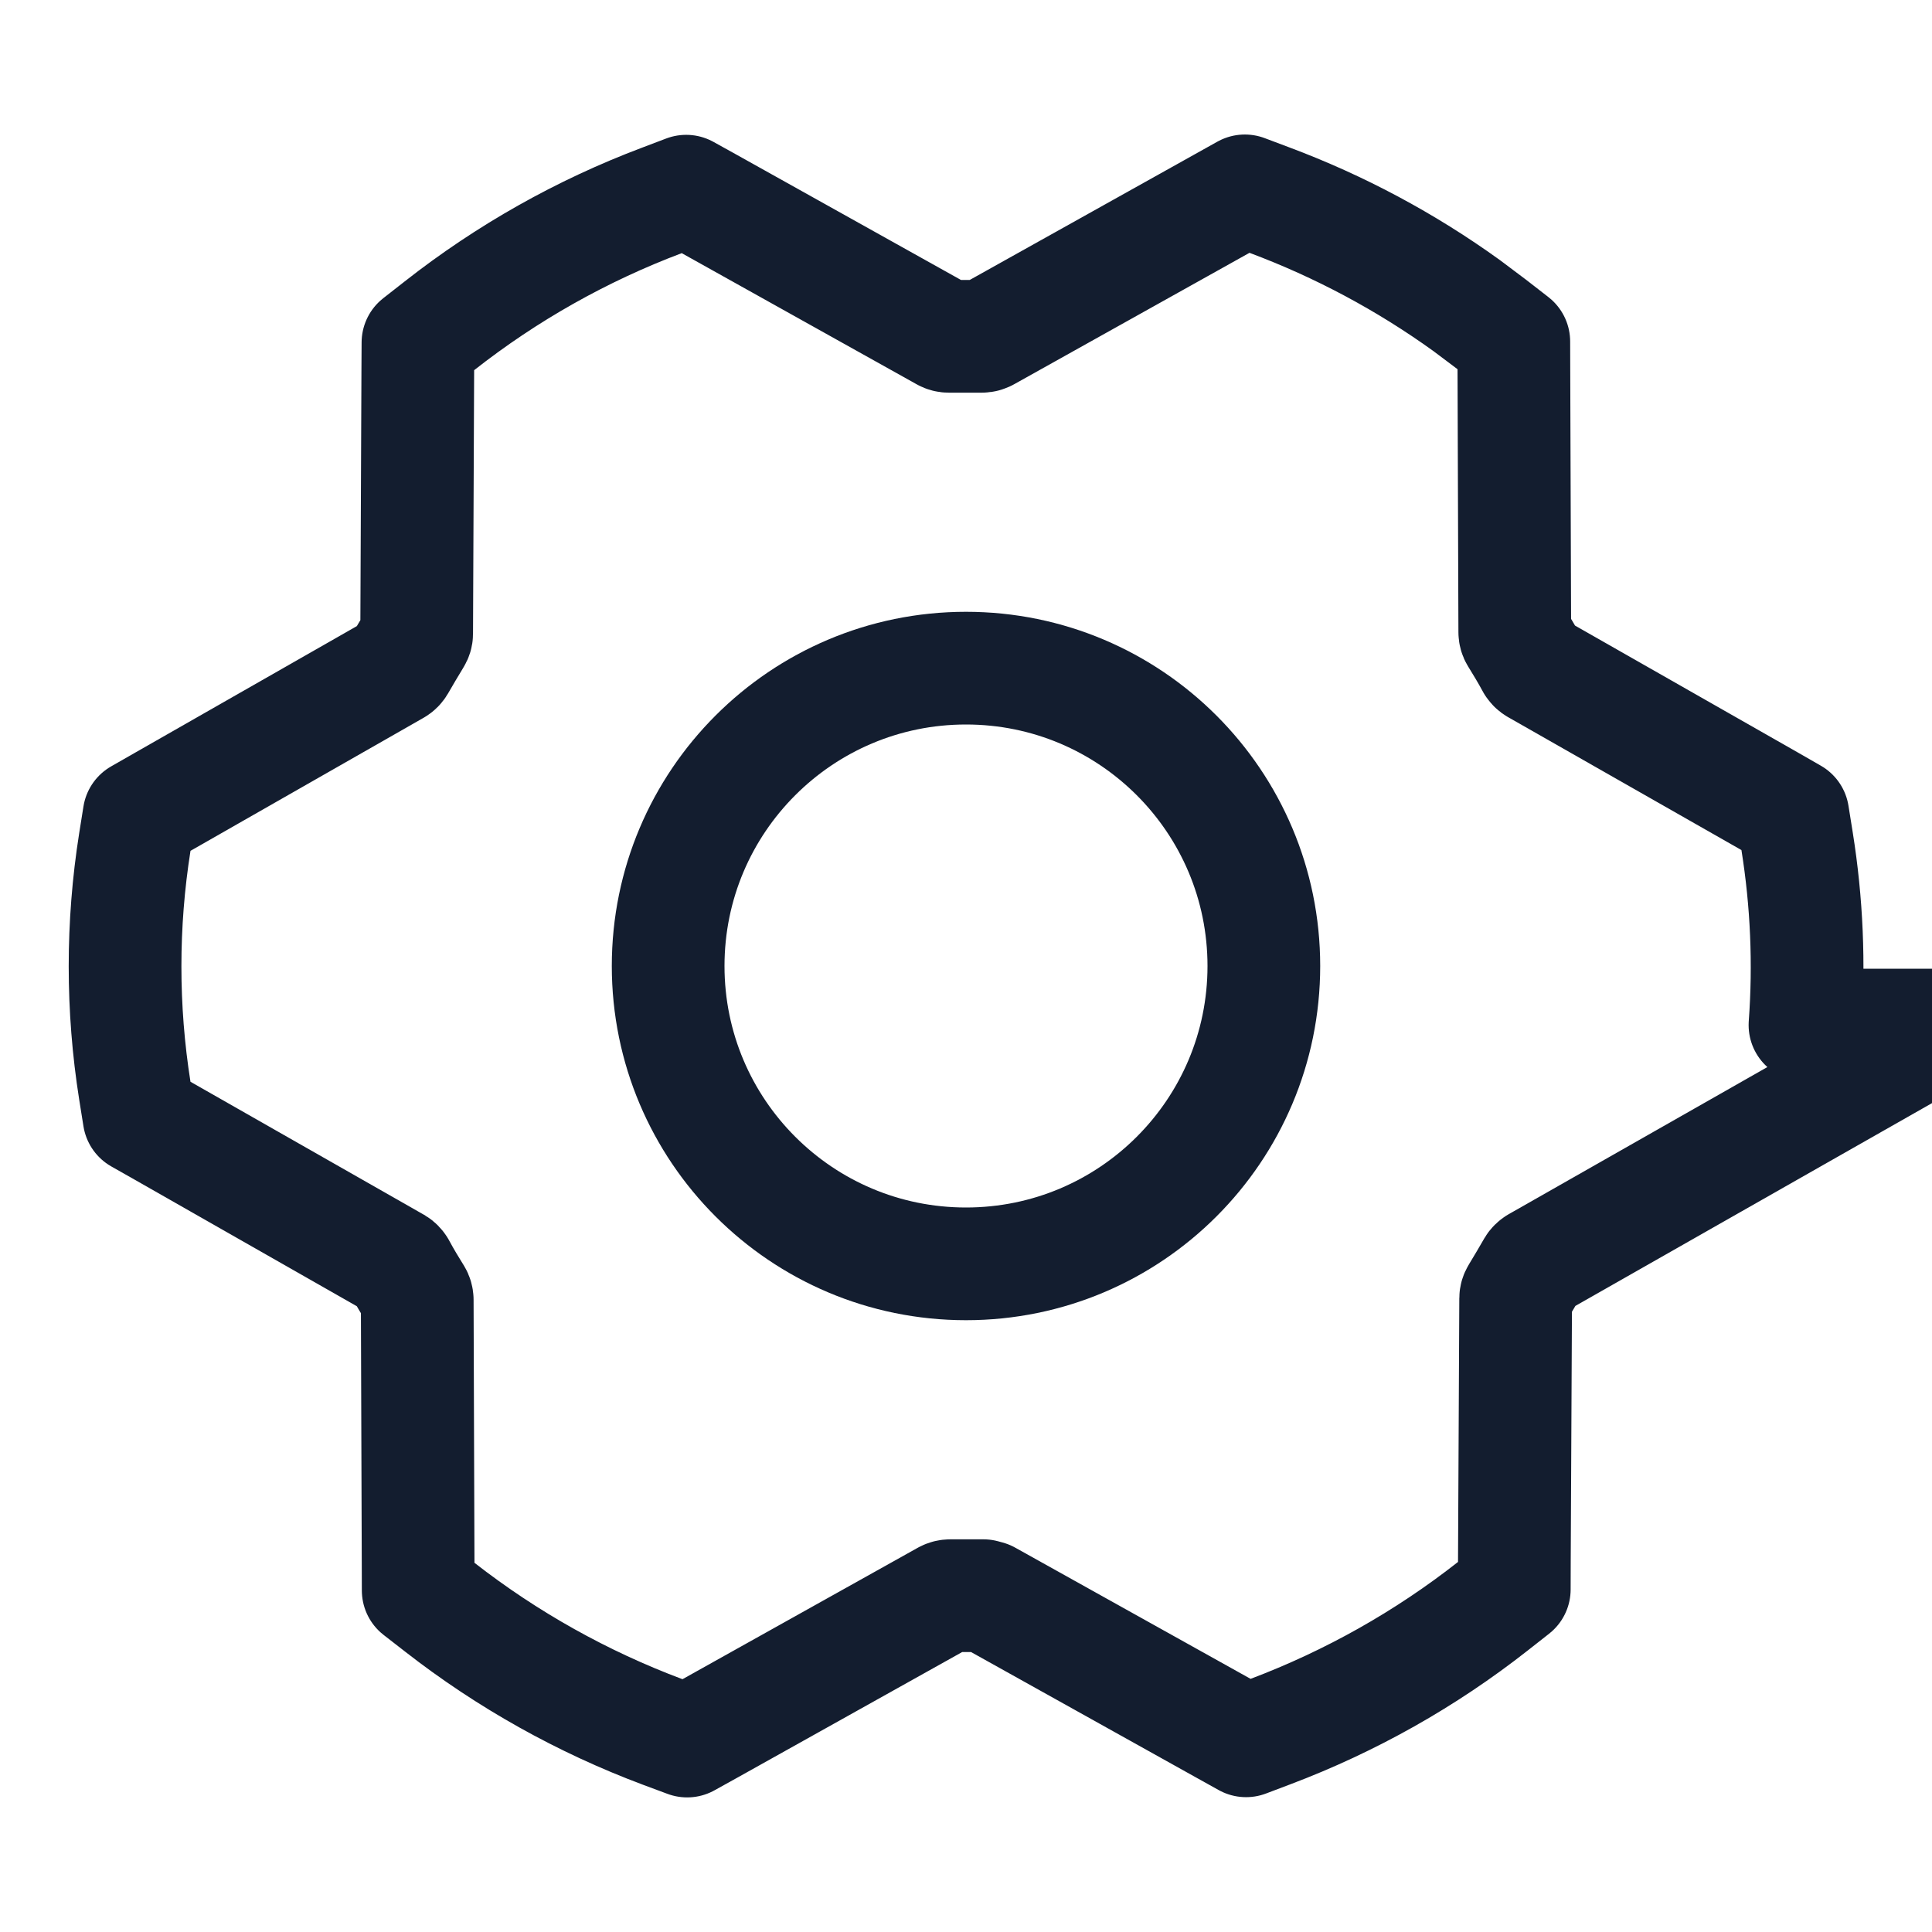
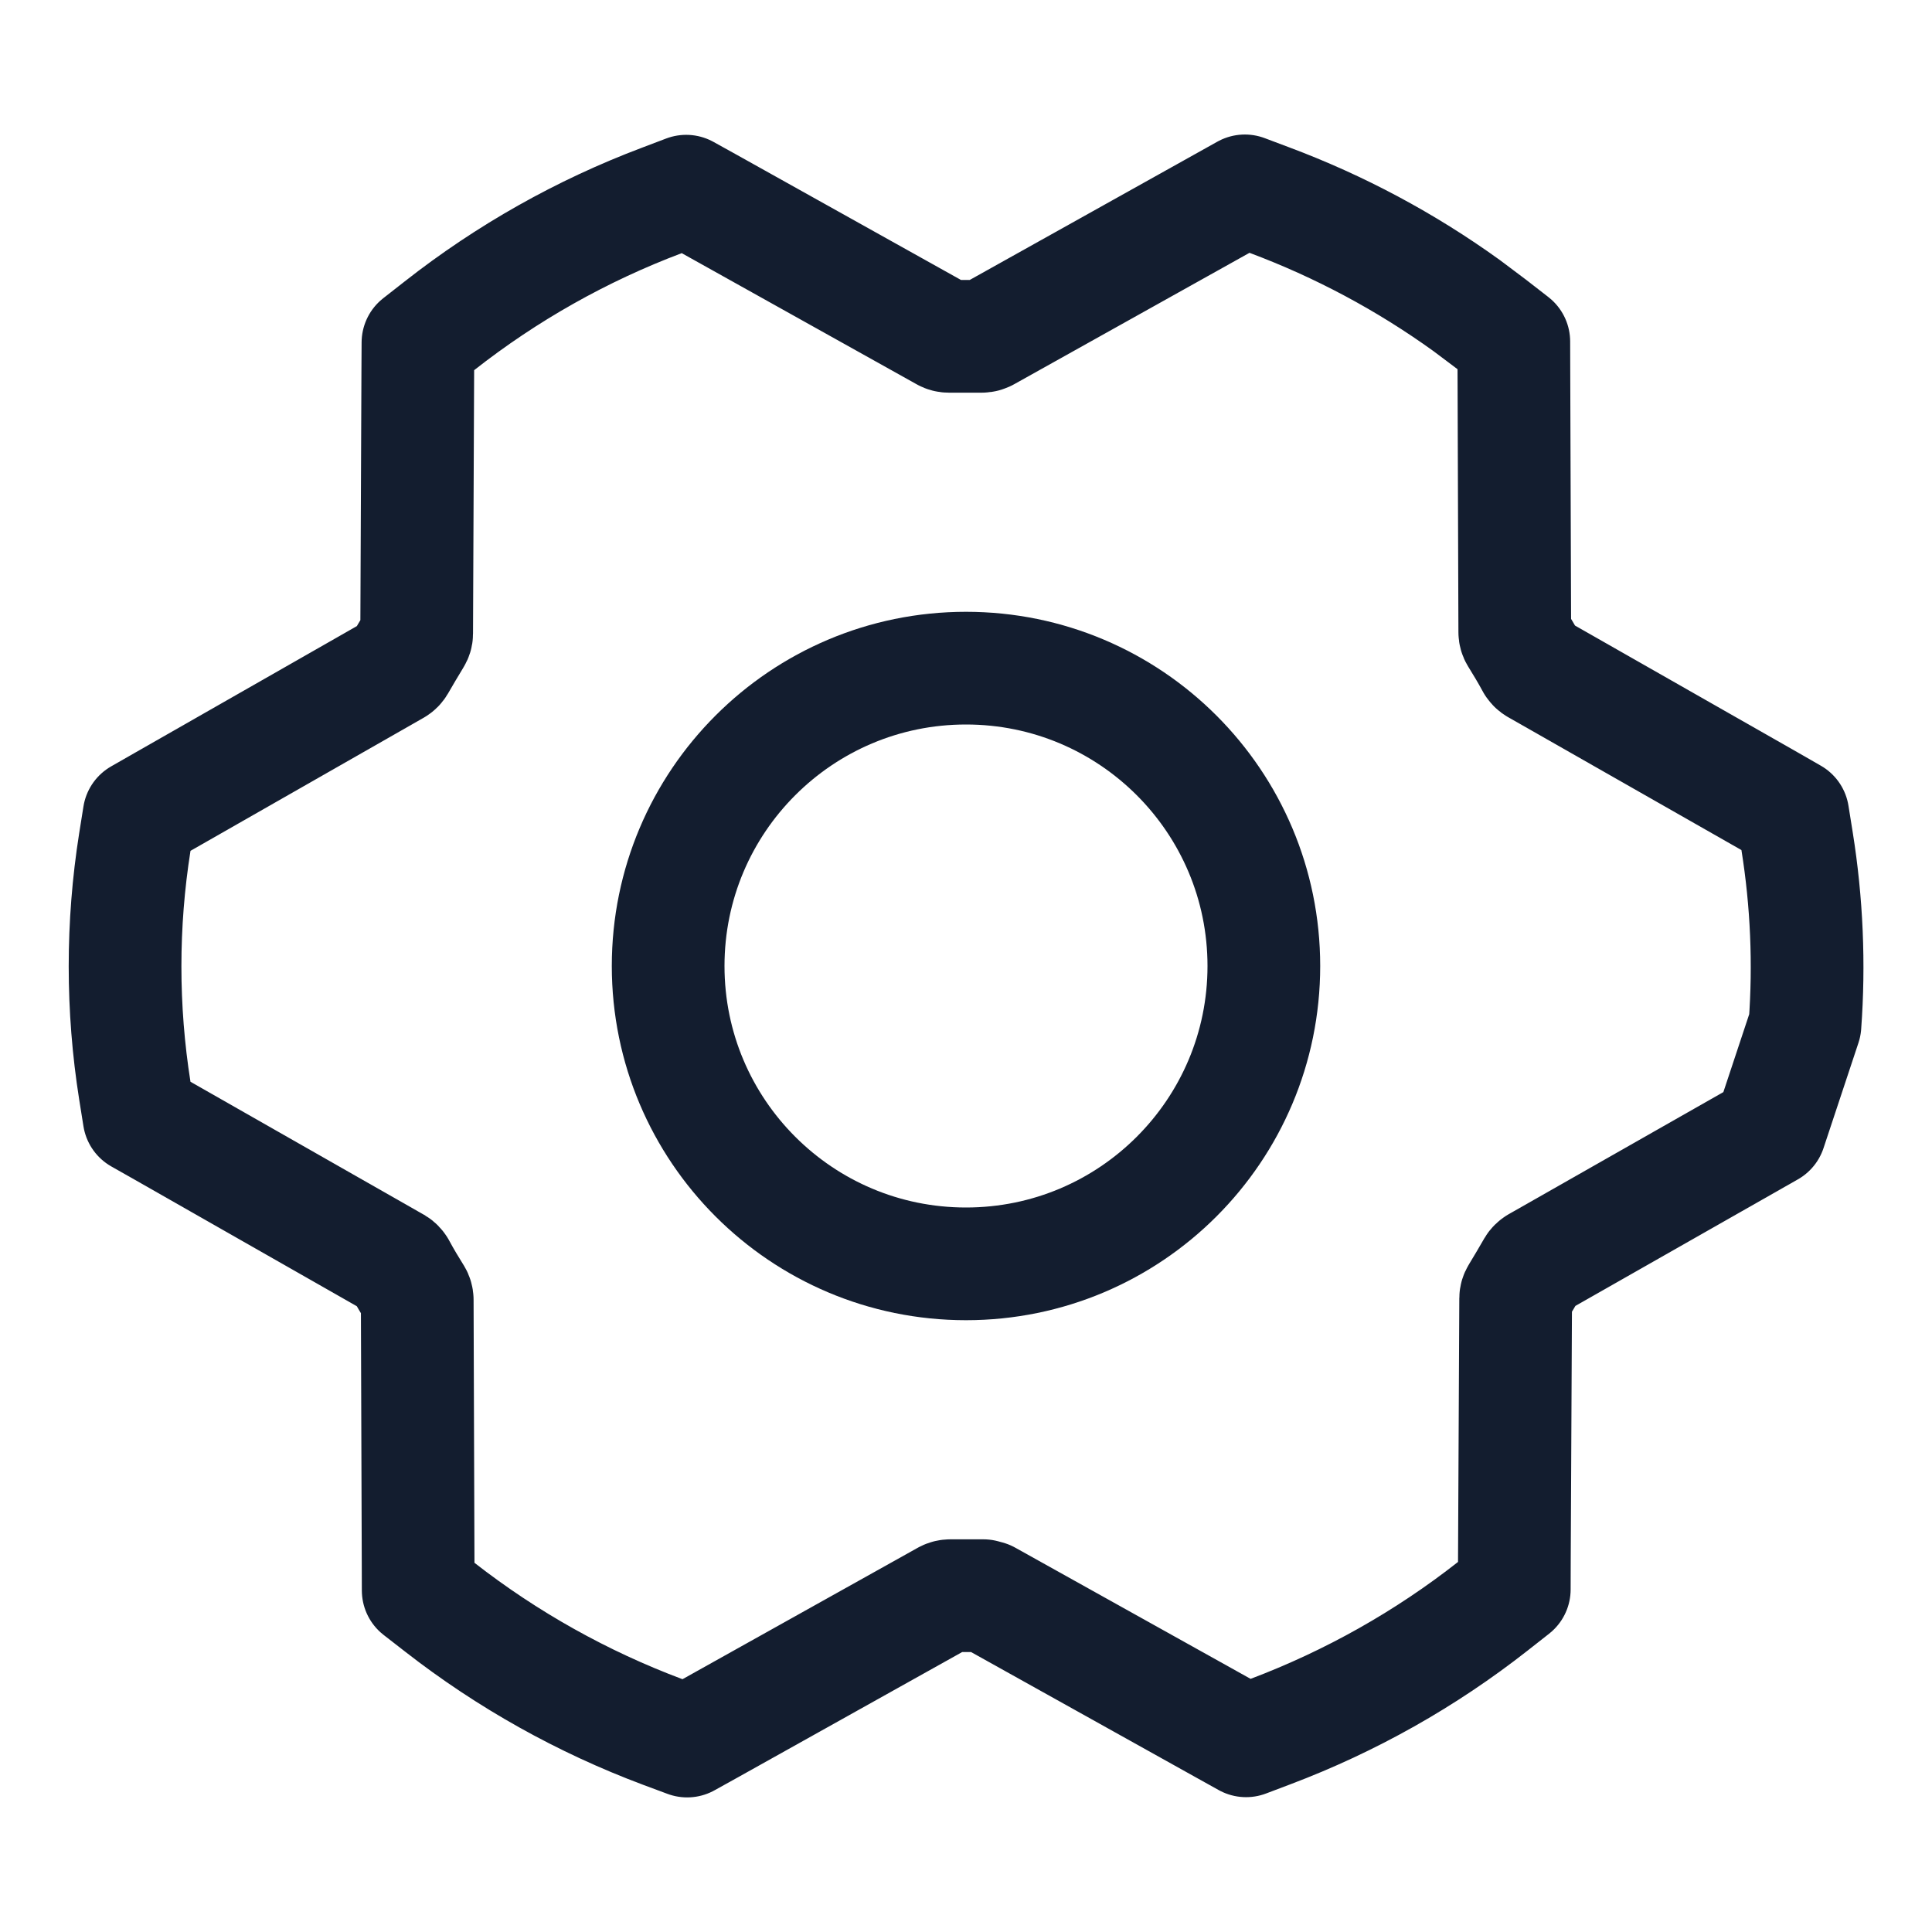
<svg xmlns="http://www.w3.org/2000/svg" width="24" height="24" viewBox="0 0 24 24" fill="none">
-   <path d="M15.767 2.485C16.639 2.811 17.463 3.251 18.218 3.795L18.536 4.034L18.805 4.243L18.806 4.583L18.817 7.854C18.817 7.874 18.823 7.895 18.834 7.913L18.836 7.916C18.898 8.017 18.968 8.131 19.035 8.256L19.055 8.281C19.061 8.288 19.07 8.294 19.078 8.299L21.98 9.952L22.271 10.119L22.324 10.45C22.445 11.206 22.478 11.973 22.422 12.734H24.289L21.988 14.042L19.087 15.692V15.693C19.069 15.703 19.054 15.718 19.044 15.735L19.041 15.74C18.984 15.838 18.916 15.956 18.847 16.068L18.845 16.072C18.834 16.089 18.828 16.109 18.828 16.129V16.131L18.812 19.406L18.811 19.744L18.545 19.953C17.709 20.61 16.778 21.134 15.783 21.51L15.479 21.625L15.195 21.467L12.271 19.837L12.216 19.822H11.806C11.784 19.822 11.763 19.827 11.744 19.837L8.819 21.471L8.536 21.628L8.232 21.515C7.236 21.142 6.303 20.62 5.464 19.966L5.195 19.757L5.194 19.416L5.183 16.146V16.145C5.182 16.125 5.177 16.105 5.166 16.087L5.164 16.084C5.101 15.983 5.031 15.868 4.964 15.743V15.744C4.954 15.726 4.939 15.71 4.921 15.699L2.021 14.047L1.728 13.881L1.675 13.549C1.513 12.526 1.513 11.483 1.675 10.46L1.728 10.128L2.02 9.961L4.916 8.308L4.917 8.307C4.935 8.297 4.949 8.282 4.959 8.265L4.962 8.26C5.019 8.162 5.088 8.043 5.157 7.931L5.159 7.927C5.17 7.91 5.176 7.891 5.176 7.871V7.869L5.19 4.594L5.192 4.256L5.459 4.047C6.295 3.39 7.226 2.865 8.221 2.49L8.524 2.375L8.809 2.533L11.729 4.163C11.747 4.173 11.767 4.178 11.787 4.178H12.194C12.205 4.178 12.215 4.176 12.226 4.174L12.255 4.163L15.181 2.529L15.464 2.371L15.767 2.485Z" stroke="#131D2F" stroke-width="1.4" stroke-linejoin="round" />
+   <path d="M15.767 2.485C16.639 2.811 17.463 3.251 18.218 3.795L18.536 4.034L18.805 4.243L18.806 4.583L18.817 7.854C18.817 7.874 18.823 7.895 18.834 7.913L18.836 7.916C18.898 8.017 18.968 8.131 19.035 8.256L19.055 8.281C19.061 8.288 19.07 8.294 19.078 8.299L21.98 9.952L22.271 10.119L22.324 10.45C22.445 11.206 22.478 11.973 22.422 12.734L21.988 14.042L19.087 15.692V15.693C19.069 15.703 19.054 15.718 19.044 15.735L19.041 15.74C18.984 15.838 18.916 15.956 18.847 16.068L18.845 16.072C18.834 16.089 18.828 16.109 18.828 16.129V16.131L18.812 19.406L18.811 19.744L18.545 19.953C17.709 20.61 16.778 21.134 15.783 21.51L15.479 21.625L15.195 21.467L12.271 19.837L12.216 19.822H11.806C11.784 19.822 11.763 19.827 11.744 19.837L8.819 21.471L8.536 21.628L8.232 21.515C7.236 21.142 6.303 20.62 5.464 19.966L5.195 19.757L5.194 19.416L5.183 16.146V16.145C5.182 16.125 5.177 16.105 5.166 16.087L5.164 16.084C5.101 15.983 5.031 15.868 4.964 15.743V15.744C4.954 15.726 4.939 15.71 4.921 15.699L2.021 14.047L1.728 13.881L1.675 13.549C1.513 12.526 1.513 11.483 1.675 10.46L1.728 10.128L2.02 9.961L4.916 8.308L4.917 8.307C4.935 8.297 4.949 8.282 4.959 8.265L4.962 8.26C5.019 8.162 5.088 8.043 5.157 7.931L5.159 7.927C5.17 7.91 5.176 7.891 5.176 7.871V7.869L5.19 4.594L5.192 4.256L5.459 4.047C6.295 3.39 7.226 2.865 8.221 2.49L8.524 2.375L8.809 2.533L11.729 4.163C11.747 4.173 11.767 4.178 11.787 4.178H12.194C12.205 4.178 12.215 4.176 12.226 4.174L12.255 4.163L15.181 2.529L15.464 2.371L15.767 2.485Z" stroke="#131D2F" stroke-width="1.4" stroke-linejoin="round" />
  <circle cx="12" cy="12" r="3.7" stroke="#131D2F" stroke-width="1.4" stroke-linejoin="round" />
</svg>
